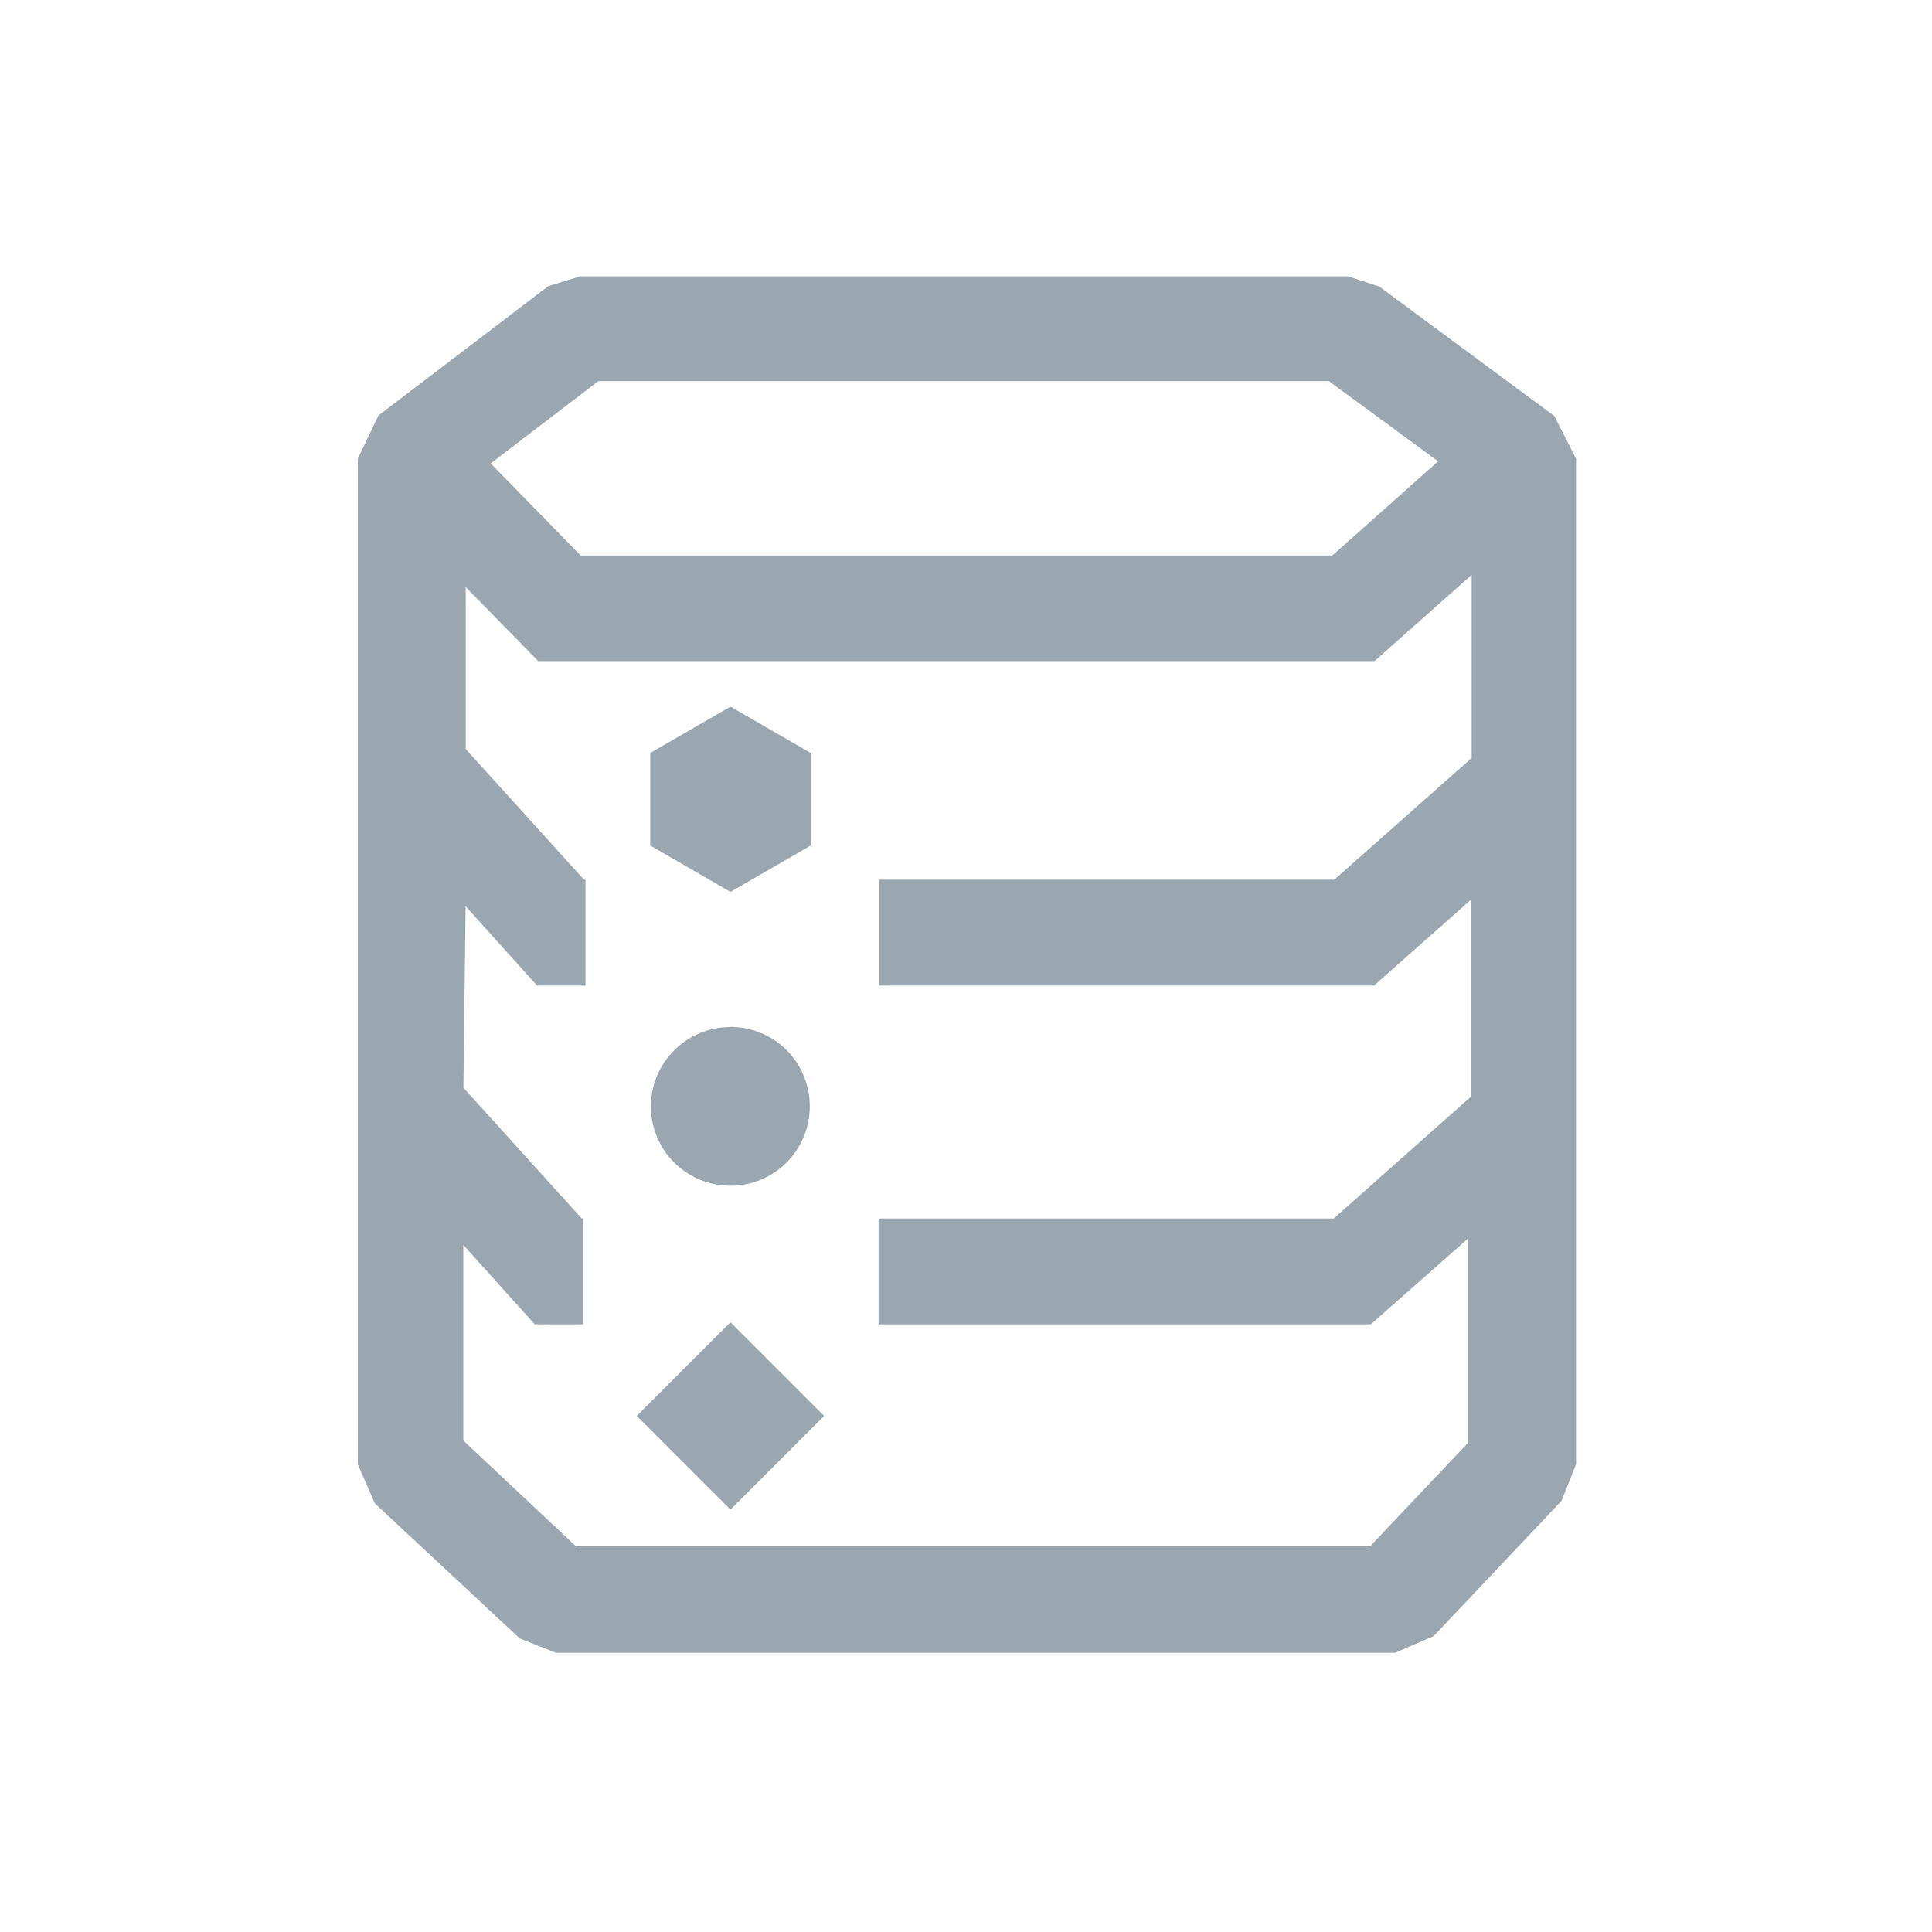
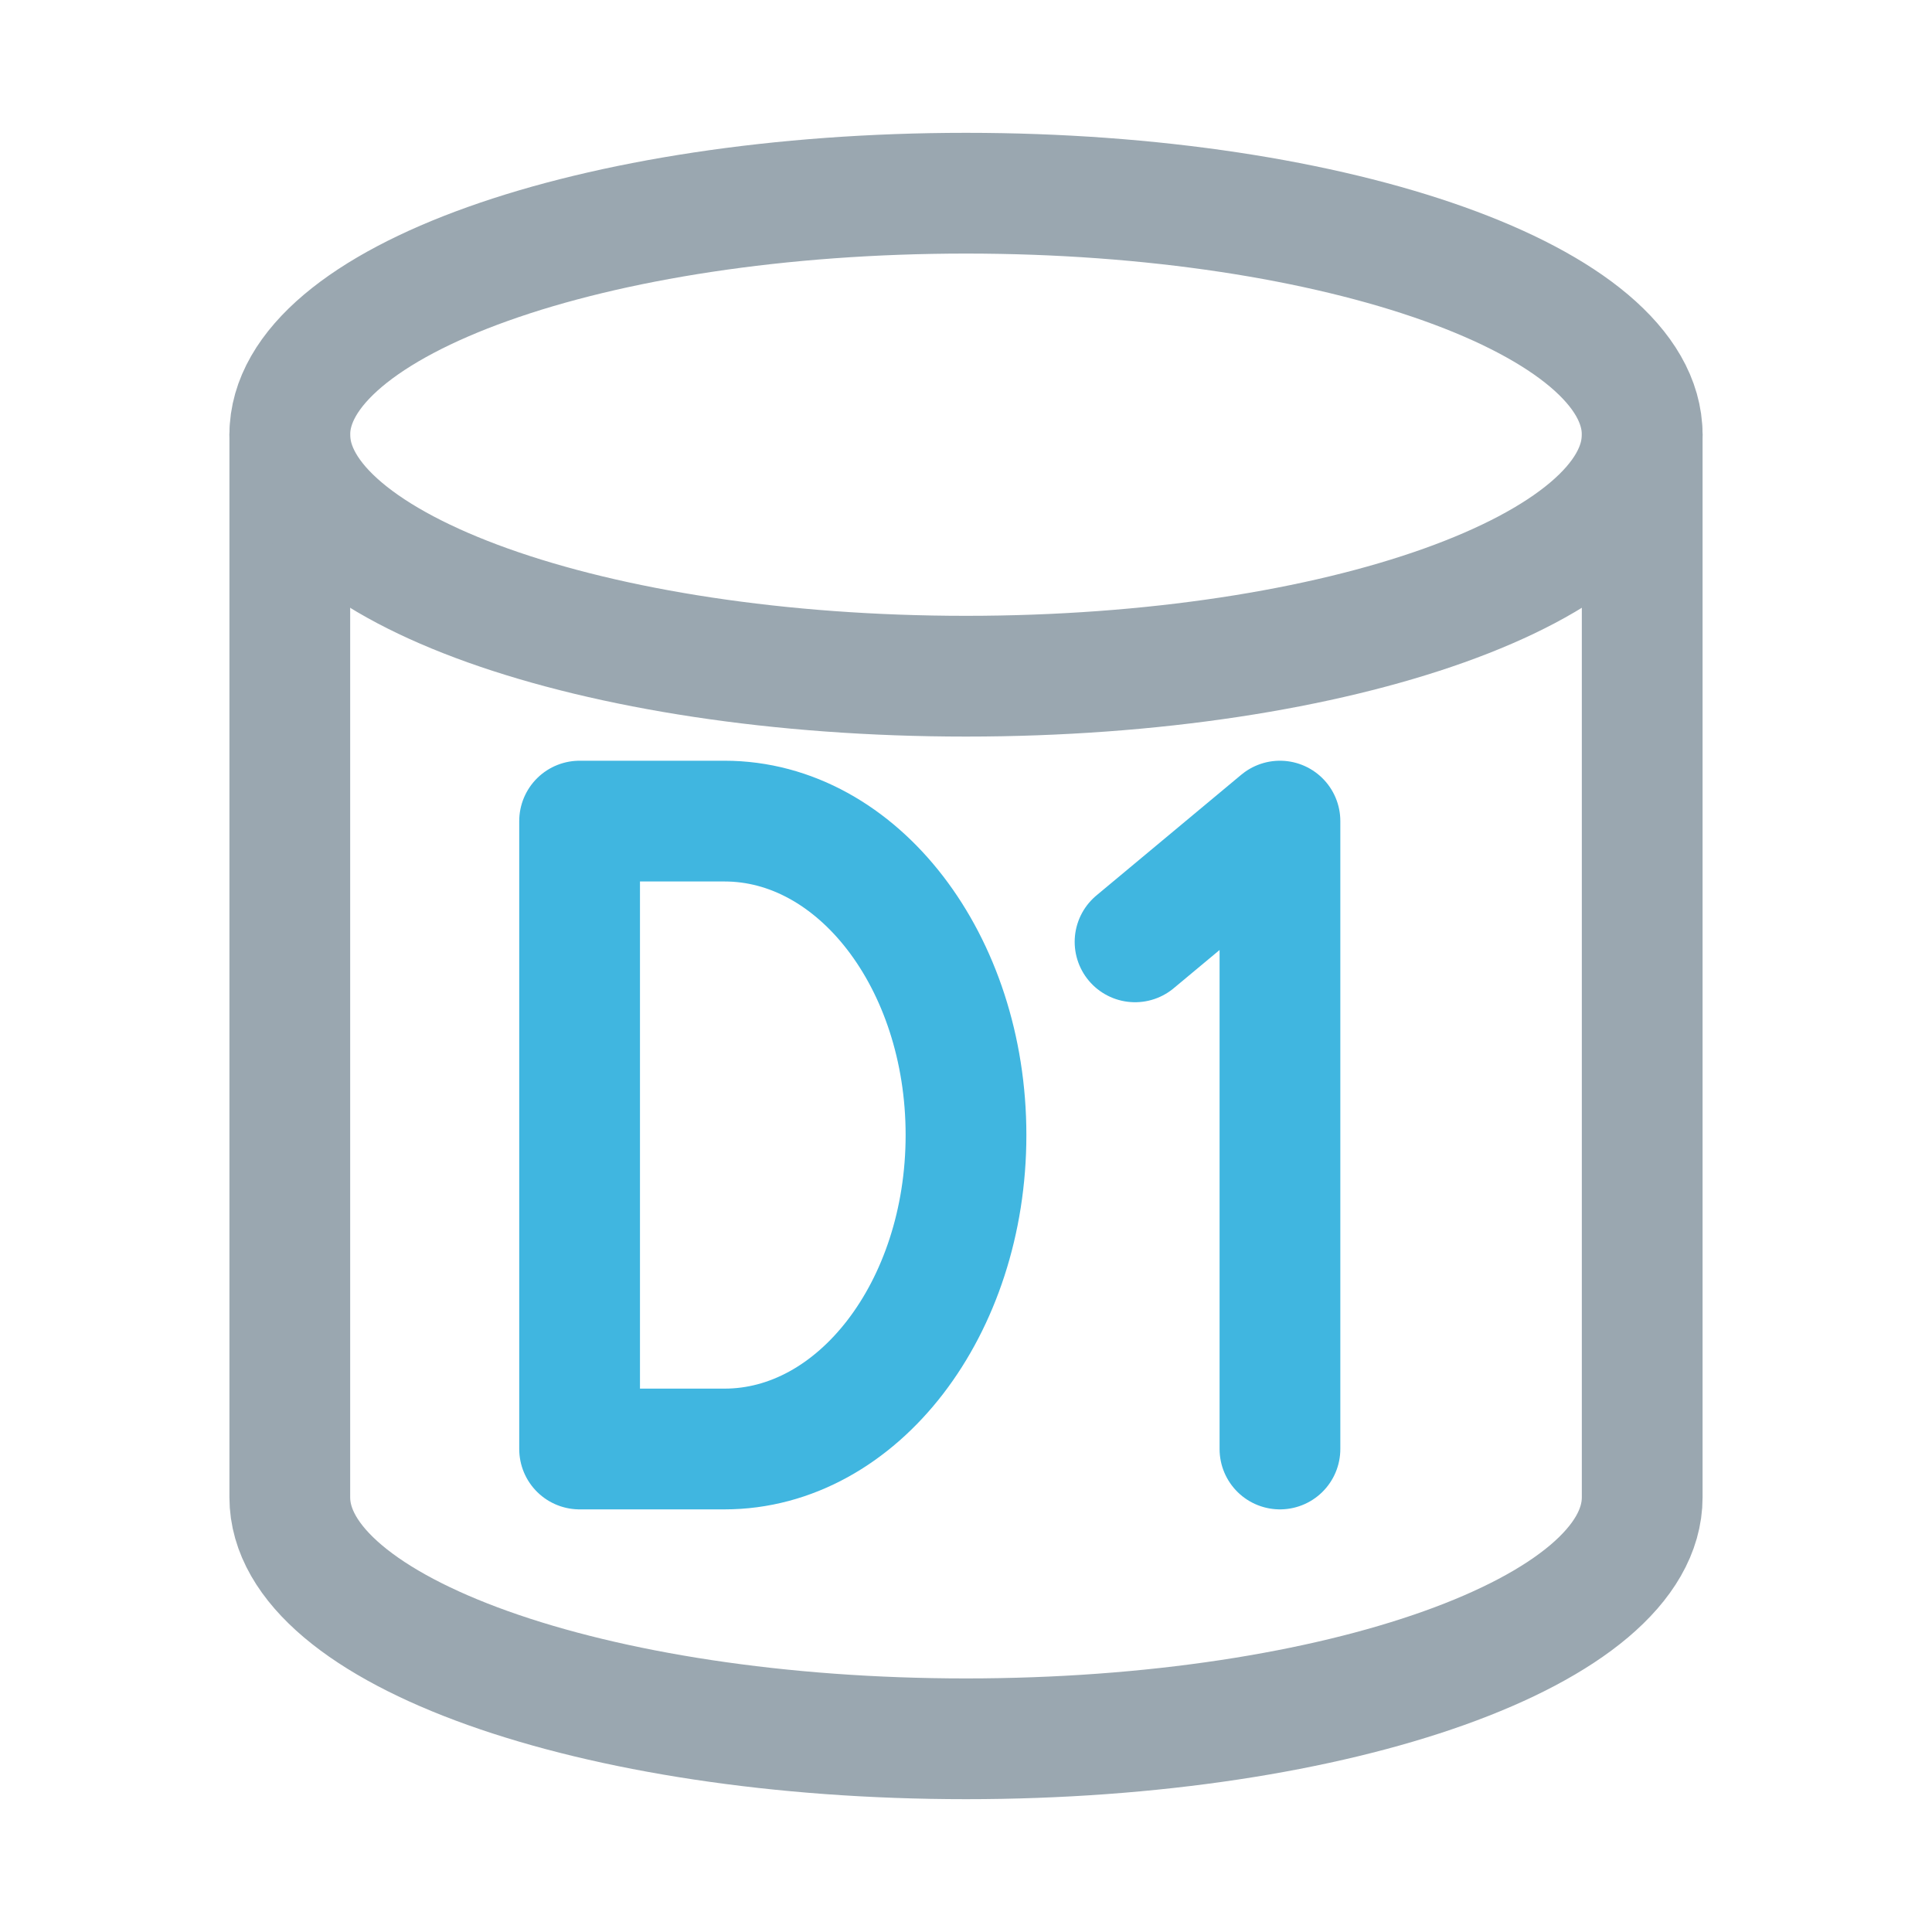
- <svg xmlns="http://www.w3.org/2000/svg" width="40" height="40" viewBox="-4 -4.5 73 73">
-   <path fill="#9AA7B0" d="m23.6 22.2 3.03 1.75v3.5L23.6 29.2l-3.03-1.75v-3.5zM20.06 49l3.54-3.54L27.14 49l-3.54 3.54zm3.54-14.7c.593 0 1.17.176 1.67.506.493.33.878.798 1.1 1.35a3 3 0 0 1-.65 3.27c-.42.42-.954.705-1.54.821a3 3 0 0 1-1.73-.171 3.04 3.04 0 0 1-1.35-1.1 3 3 0 0 1-.506-1.67c0-.796.316-1.56.879-2.12a3 3 0 0 1 2.12-.879zM10.3 11.2l6.42-4.89 1.21-.37h29l1.19.39 6.61 4.89.82 1.61v38L55 52.21l-4.83 5.11-1.46.63h-31.7l-1.37-.54-5.48-5.11-.64-1.47v-38zm3.21 25.4 4.47 4.94h.056v4h-1.83l-2.7-3v7.39l4.26 4h30l3.7-3.91V42.3l-3.67 3.24h-18.6v-4h17.2l5.19-4.61v-7.44l-3.67 3.25h-18.7v-4h17.2l5.19-4.6v-6.92l-3.67 3.26h-31.6l-2.74-2.8v6.12l4.47 4.94h.056v4h-1.83l-2.7-3zm32.7-26.7h-27.6l-4.07 3.11 3.4 3.48h28.4l4-3.56z" />
+ <svg xmlns="http://www.w3.org/2000/svg" width="40" height="40" viewBox="0 0 40 40">
+   <g fill="none" stroke-linecap="round" stroke-linejoin="round">
+     <path stroke="#9AA7B0" stroke-width="2.5" d="M6 9V31A14 5 0 0 0 34 31V9" />
+     <ellipse stroke="#9AA7B0" stroke-width="2.5" cx="20" cy="9" rx="14" ry="5" />
+     <path stroke="#40B6E0" stroke-width="2.5" d="M12 17V30H15A5 6.5 0 0 0 15 17ZM23.5 19.5 26.5 17V30" />
+   </g>
</svg>
